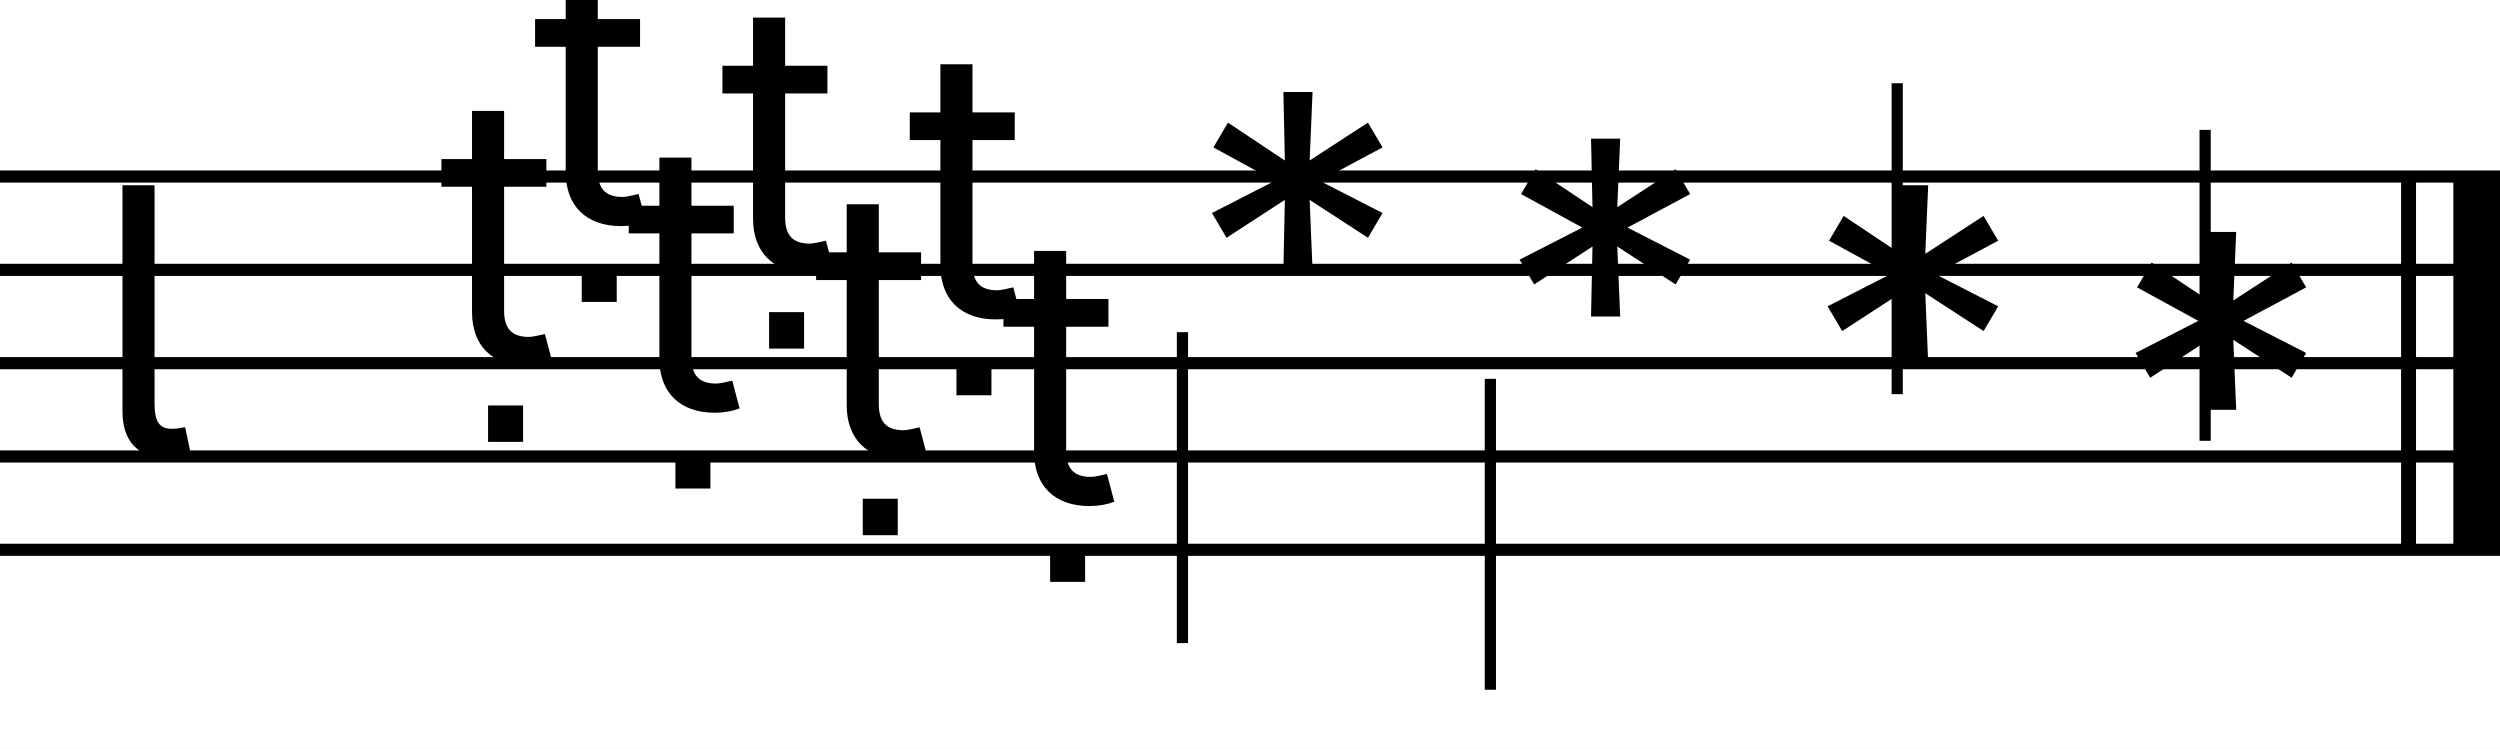
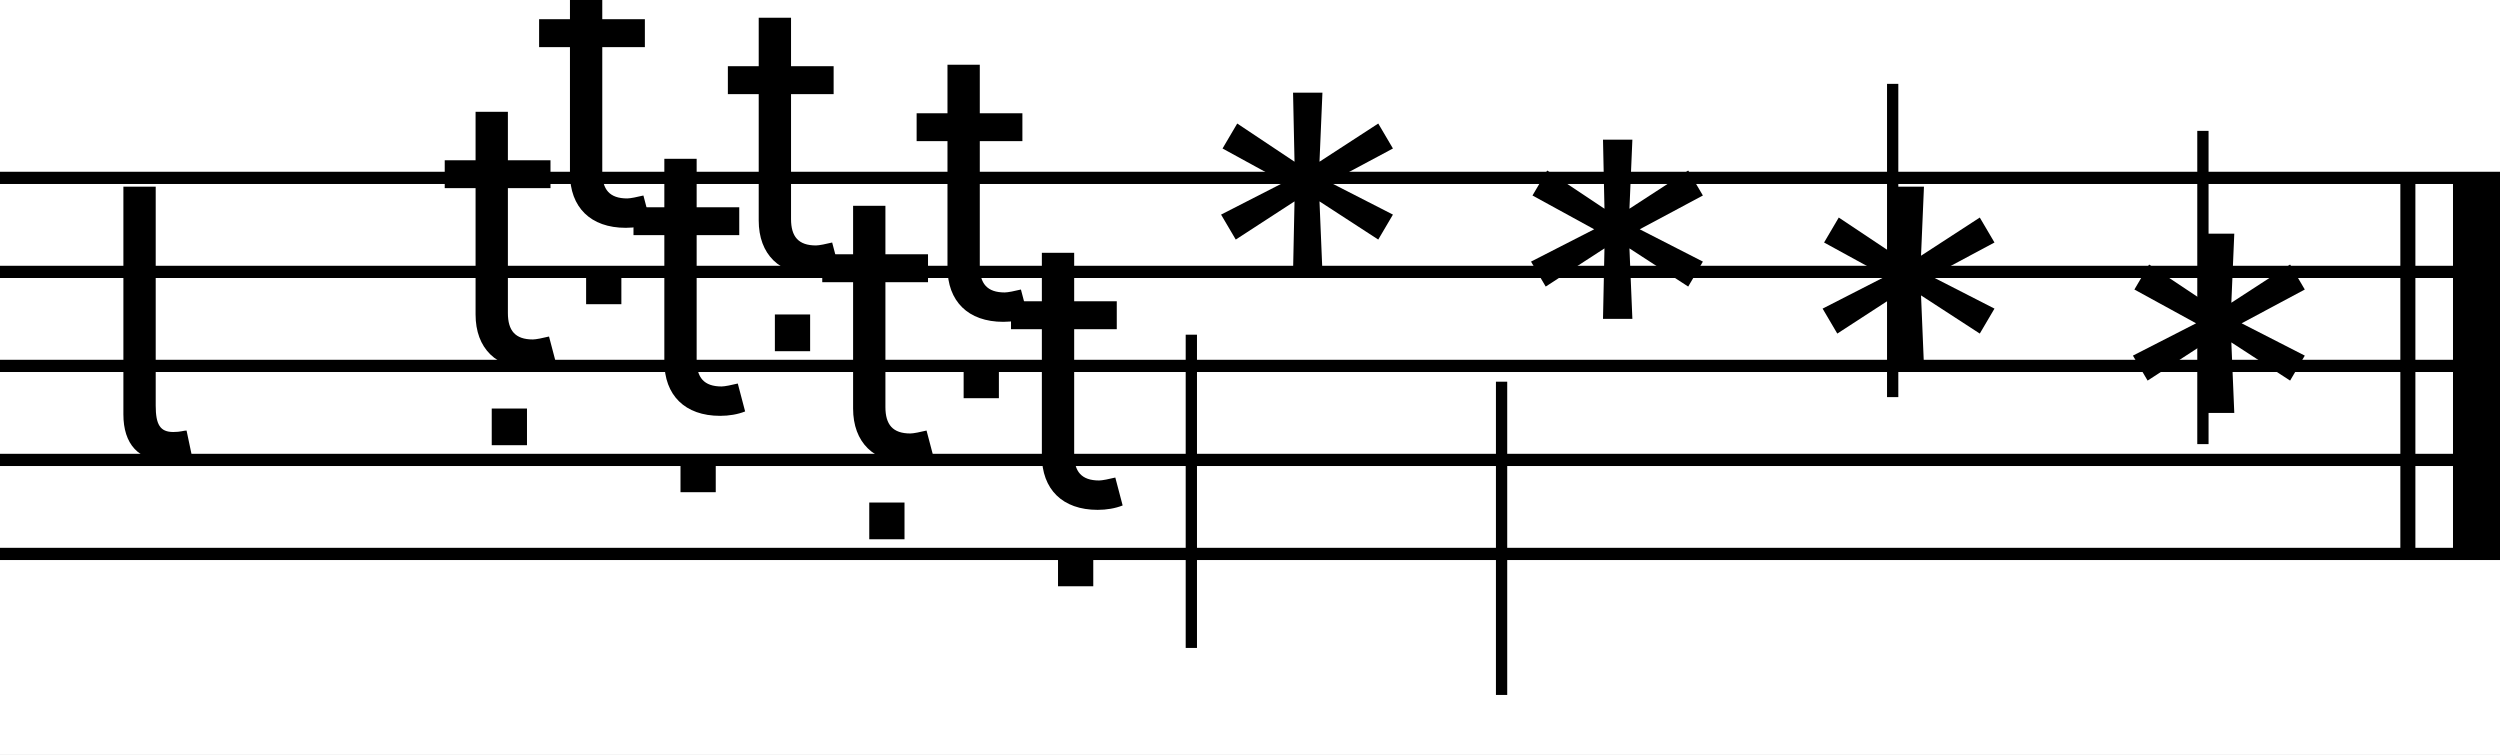
- <svg xmlns="http://www.w3.org/2000/svg" width="321.504" height="96.288" viewBox="0 0 321.504 96.288">
-   <rect x="0" y="0" width="321.504" height="96.288" fill="#ffffff" />
+ <svg xmlns="http://www.w3.org/2000/svg" width="319.104" height="96.288" viewBox="0 0 319.104 96.288">
+   <rect x="0" y="0" width="319.104" height="96.288" fill="#ffffff" />
  <g transform="translate(0 22.704) scale(12.0)" fill="#000000" stroke="#000000">
-     <line x1="0" y1="0" x2="26.792" y2="0" stroke-width="0.13" stroke-linecap="butt" />
-     <line x1="0" y1="1" x2="26.792" y2="1" stroke-width="0.13" stroke-linecap="butt" />
-     <line x1="0" y1="2" x2="26.792" y2="2" stroke-width="0.13" stroke-linecap="butt" />
-     <line x1="0" y1="3" x2="26.792" y2="3" stroke-width="0.13" stroke-linecap="butt" />
-     <line x1="0" y1="4" x2="26.792" y2="4" stroke-width="0.13" stroke-linecap="butt" />
+     <line x1="0" y1="0" x2="26.592" y2="0" stroke-width="0.13" stroke-linecap="butt" />
+     <line x1="0" y1="1" x2="26.592" y2="1" stroke-width="0.13" stroke-linecap="butt" />
+     <line x1="0" y1="2" x2="26.592" y2="2" stroke-width="0.13" stroke-linecap="butt" />
+     <line x1="0" y1="3" x2="26.592" y2="3" stroke-width="0.13" stroke-linecap="butt" />
+     <line x1="0" y1="4" x2="26.592" y2="4" stroke-width="0.13" stroke-linecap="butt" />
    <text x="1" y="3" font-family="Bravura" font-size="4" stroke="none"></text>
    <text x="4.684" y="2" font-family="Bravura" font-size="4" stroke="none"></text>
    <text x="5.688" y="0.5" font-family="Bravura" font-size="4" stroke="none"></text>
    <text x="6.692" y="2.5" font-family="Bravura" font-size="4" stroke="none"></text>
    <text x="7.696" y="1" font-family="Bravura" font-size="4" stroke="none"></text>
    <text x="8.7" y="3" font-family="Bravura" font-size="4" stroke="none"></text>
    <text x="9.704" y="1.5" font-family="Bravura" font-size="4" stroke="none"></text>
    <text x="10.708" y="3.5" font-family="Bravura" font-size="4" stroke="none"></text>
    <text x="12.612" y="1.5" font-family="Bravura" font-size="4" stroke="none"></text>
    <line x1="12.672" y1="1.668" x2="12.672" y2="5" stroke-width="0.12" stroke-linecap="butt" />
    <text x="15.912" y="2" font-family="Bravura" font-size="4" stroke="none"></text>
    <line x1="15.972" y1="2.168" x2="15.972" y2="5.5" stroke-width="0.12" stroke-linecap="butt" />
-     <text x="19.212" y="2.5" font-family="Bravura" font-size="4" stroke="none"></text>
-     <line x1="20.332" y1="2.332" x2="20.332" y2="-1" stroke-width="0.12" stroke-linecap="butt" />
-     <text x="22.512" y="3" font-family="Bravura" font-size="4" stroke="none"></text>
-     <line x1="23.632" y1="2.832" x2="23.632" y2="-0.5" stroke-width="0.12" stroke-linecap="butt" />
-     <line x1="25.812" y1="0" x2="25.812" y2="4" stroke-width="0.16" stroke-linecap="butt" />
-     <line x1="26.542" y1="0" x2="26.542" y2="4" stroke-width="0.5" stroke-linecap="butt" />
+     <text x="19.012" y="2.5" font-family="Bravura" font-size="4" stroke="none"></text>
+     <line x1="20.132" y1="2.332" x2="20.132" y2="-1" stroke-width="0.12" stroke-linecap="butt" />
+     <text x="22.312" y="3" font-family="Bravura" font-size="4" stroke="none"></text>
+     <line x1="23.432" y1="2.832" x2="23.432" y2="-0.5" stroke-width="0.12" stroke-linecap="butt" />
+     <line x1="25.612" y1="0" x2="25.612" y2="4" stroke-width="0.16" stroke-linecap="butt" />
+     <line x1="26.342" y1="0" x2="26.342" y2="4" stroke-width="0.5" stroke-linecap="butt" />
  </g>
</svg>
